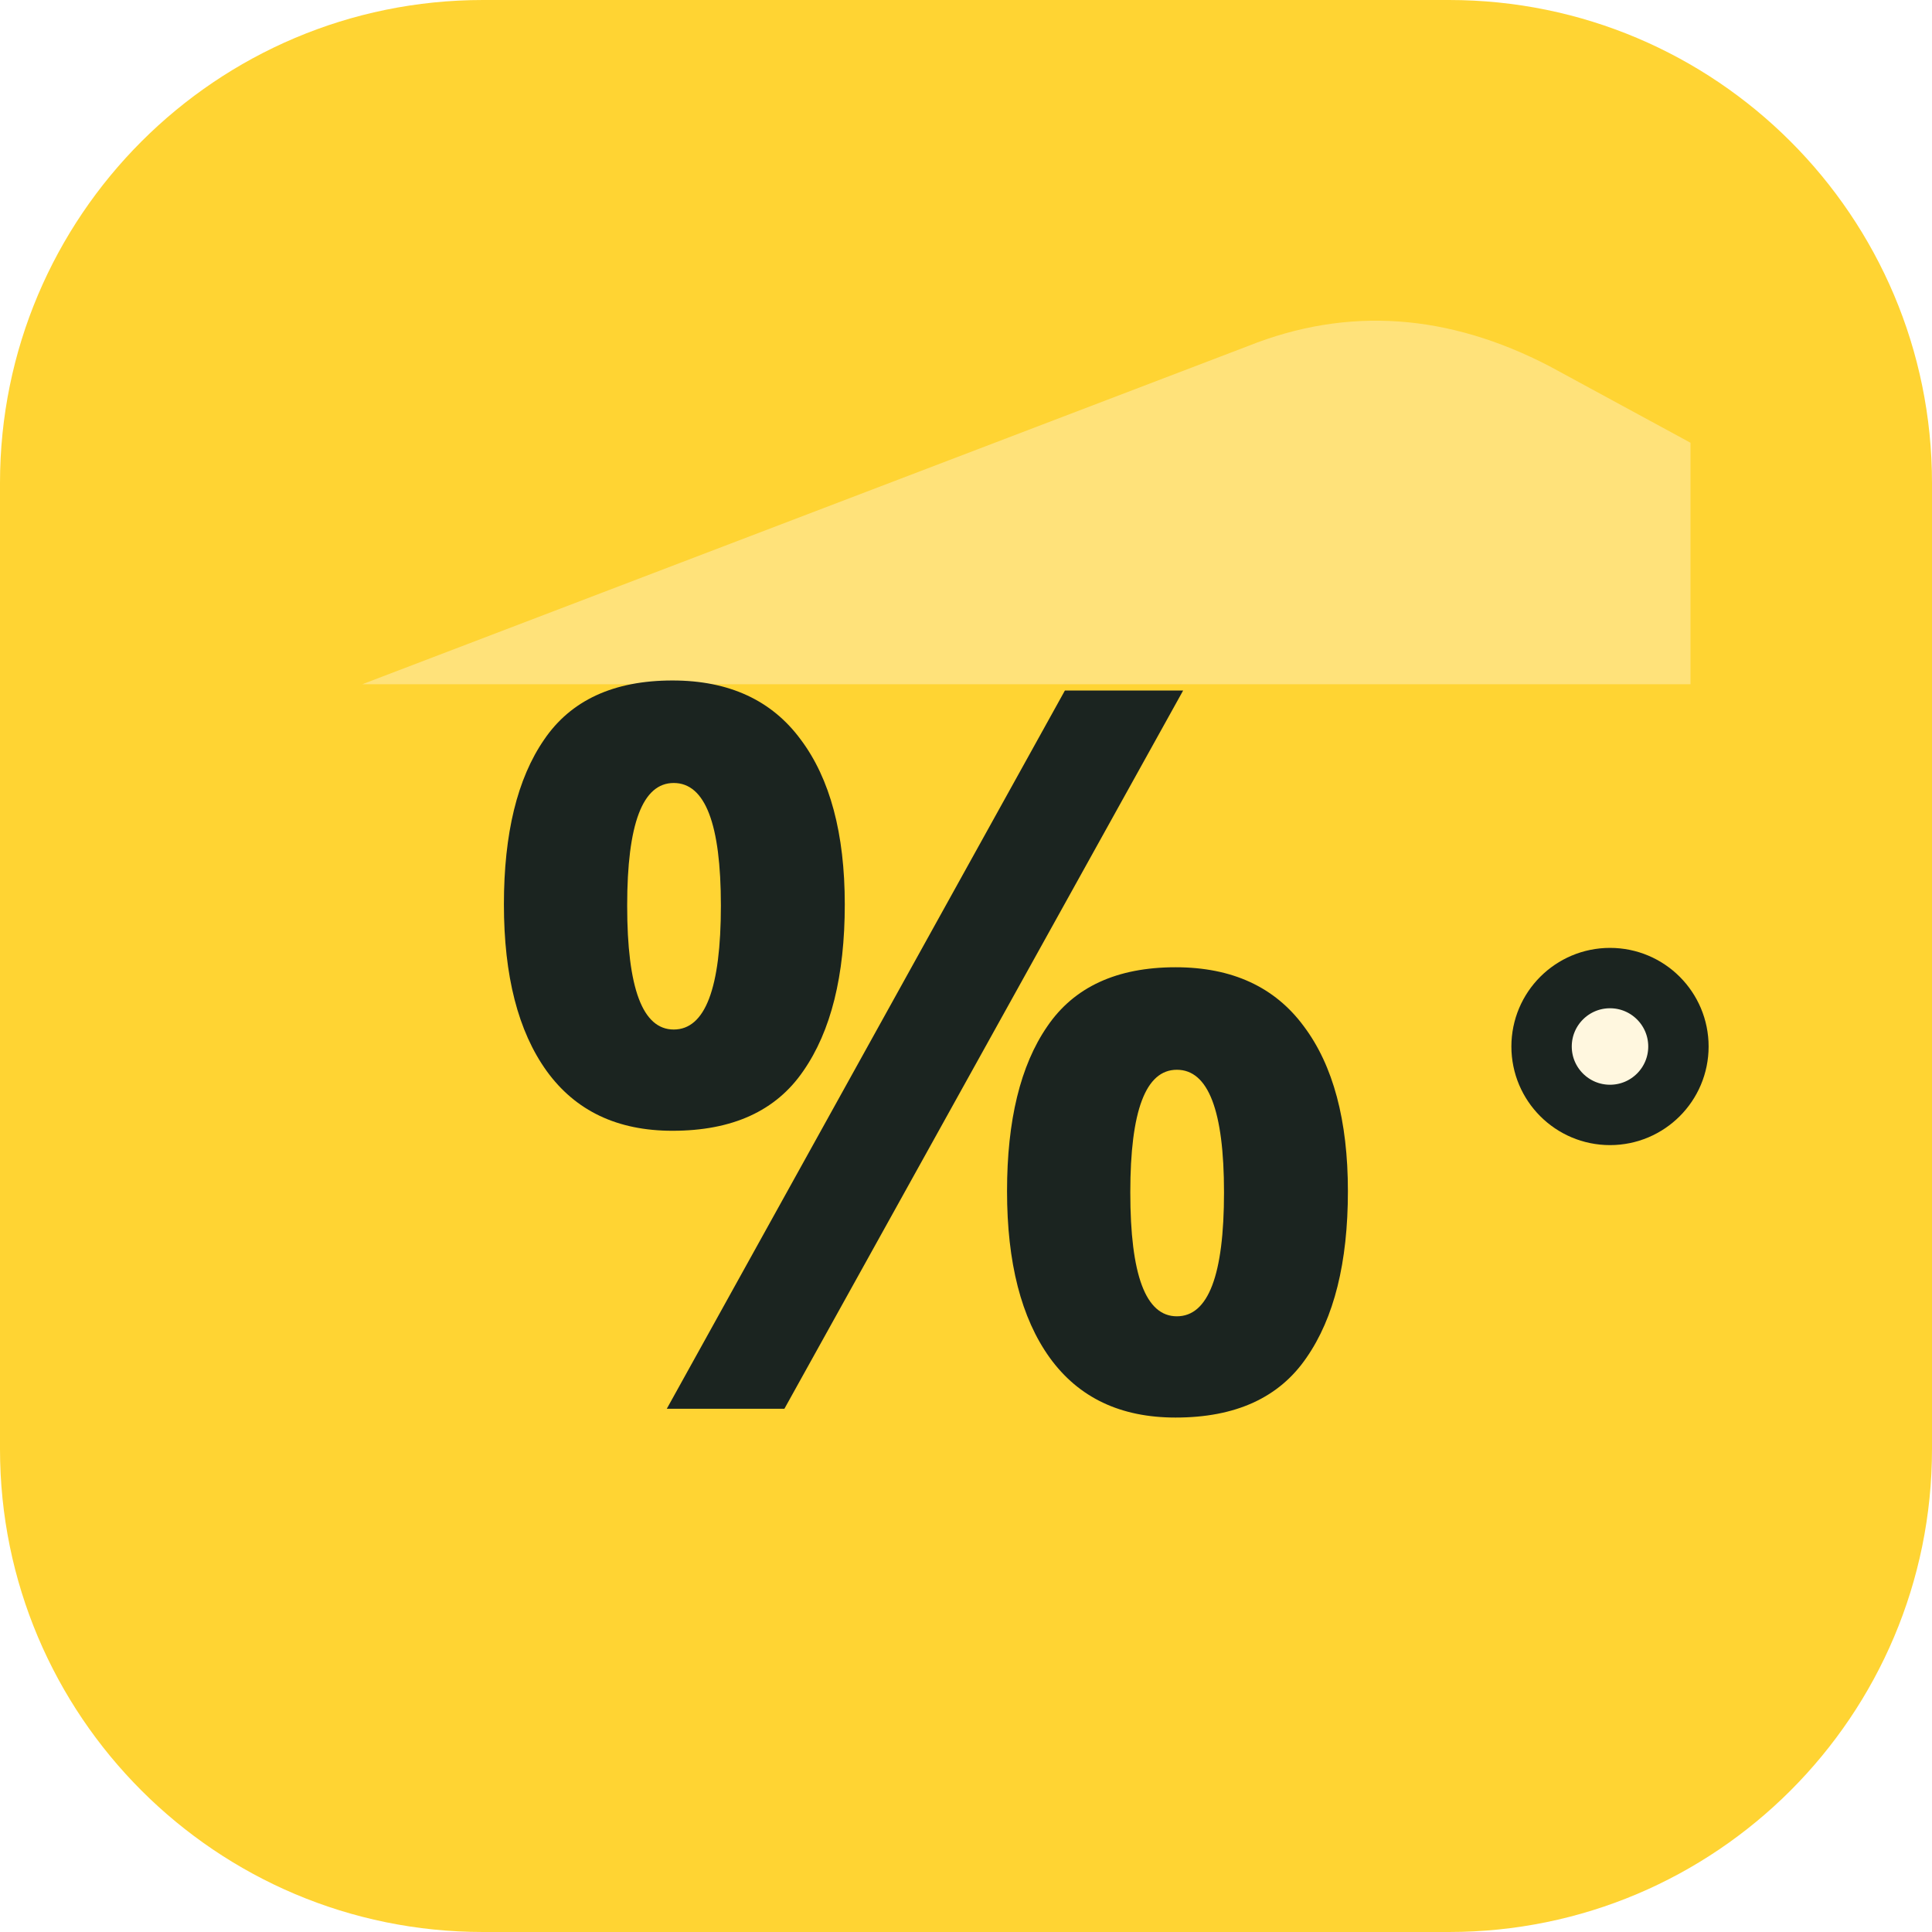
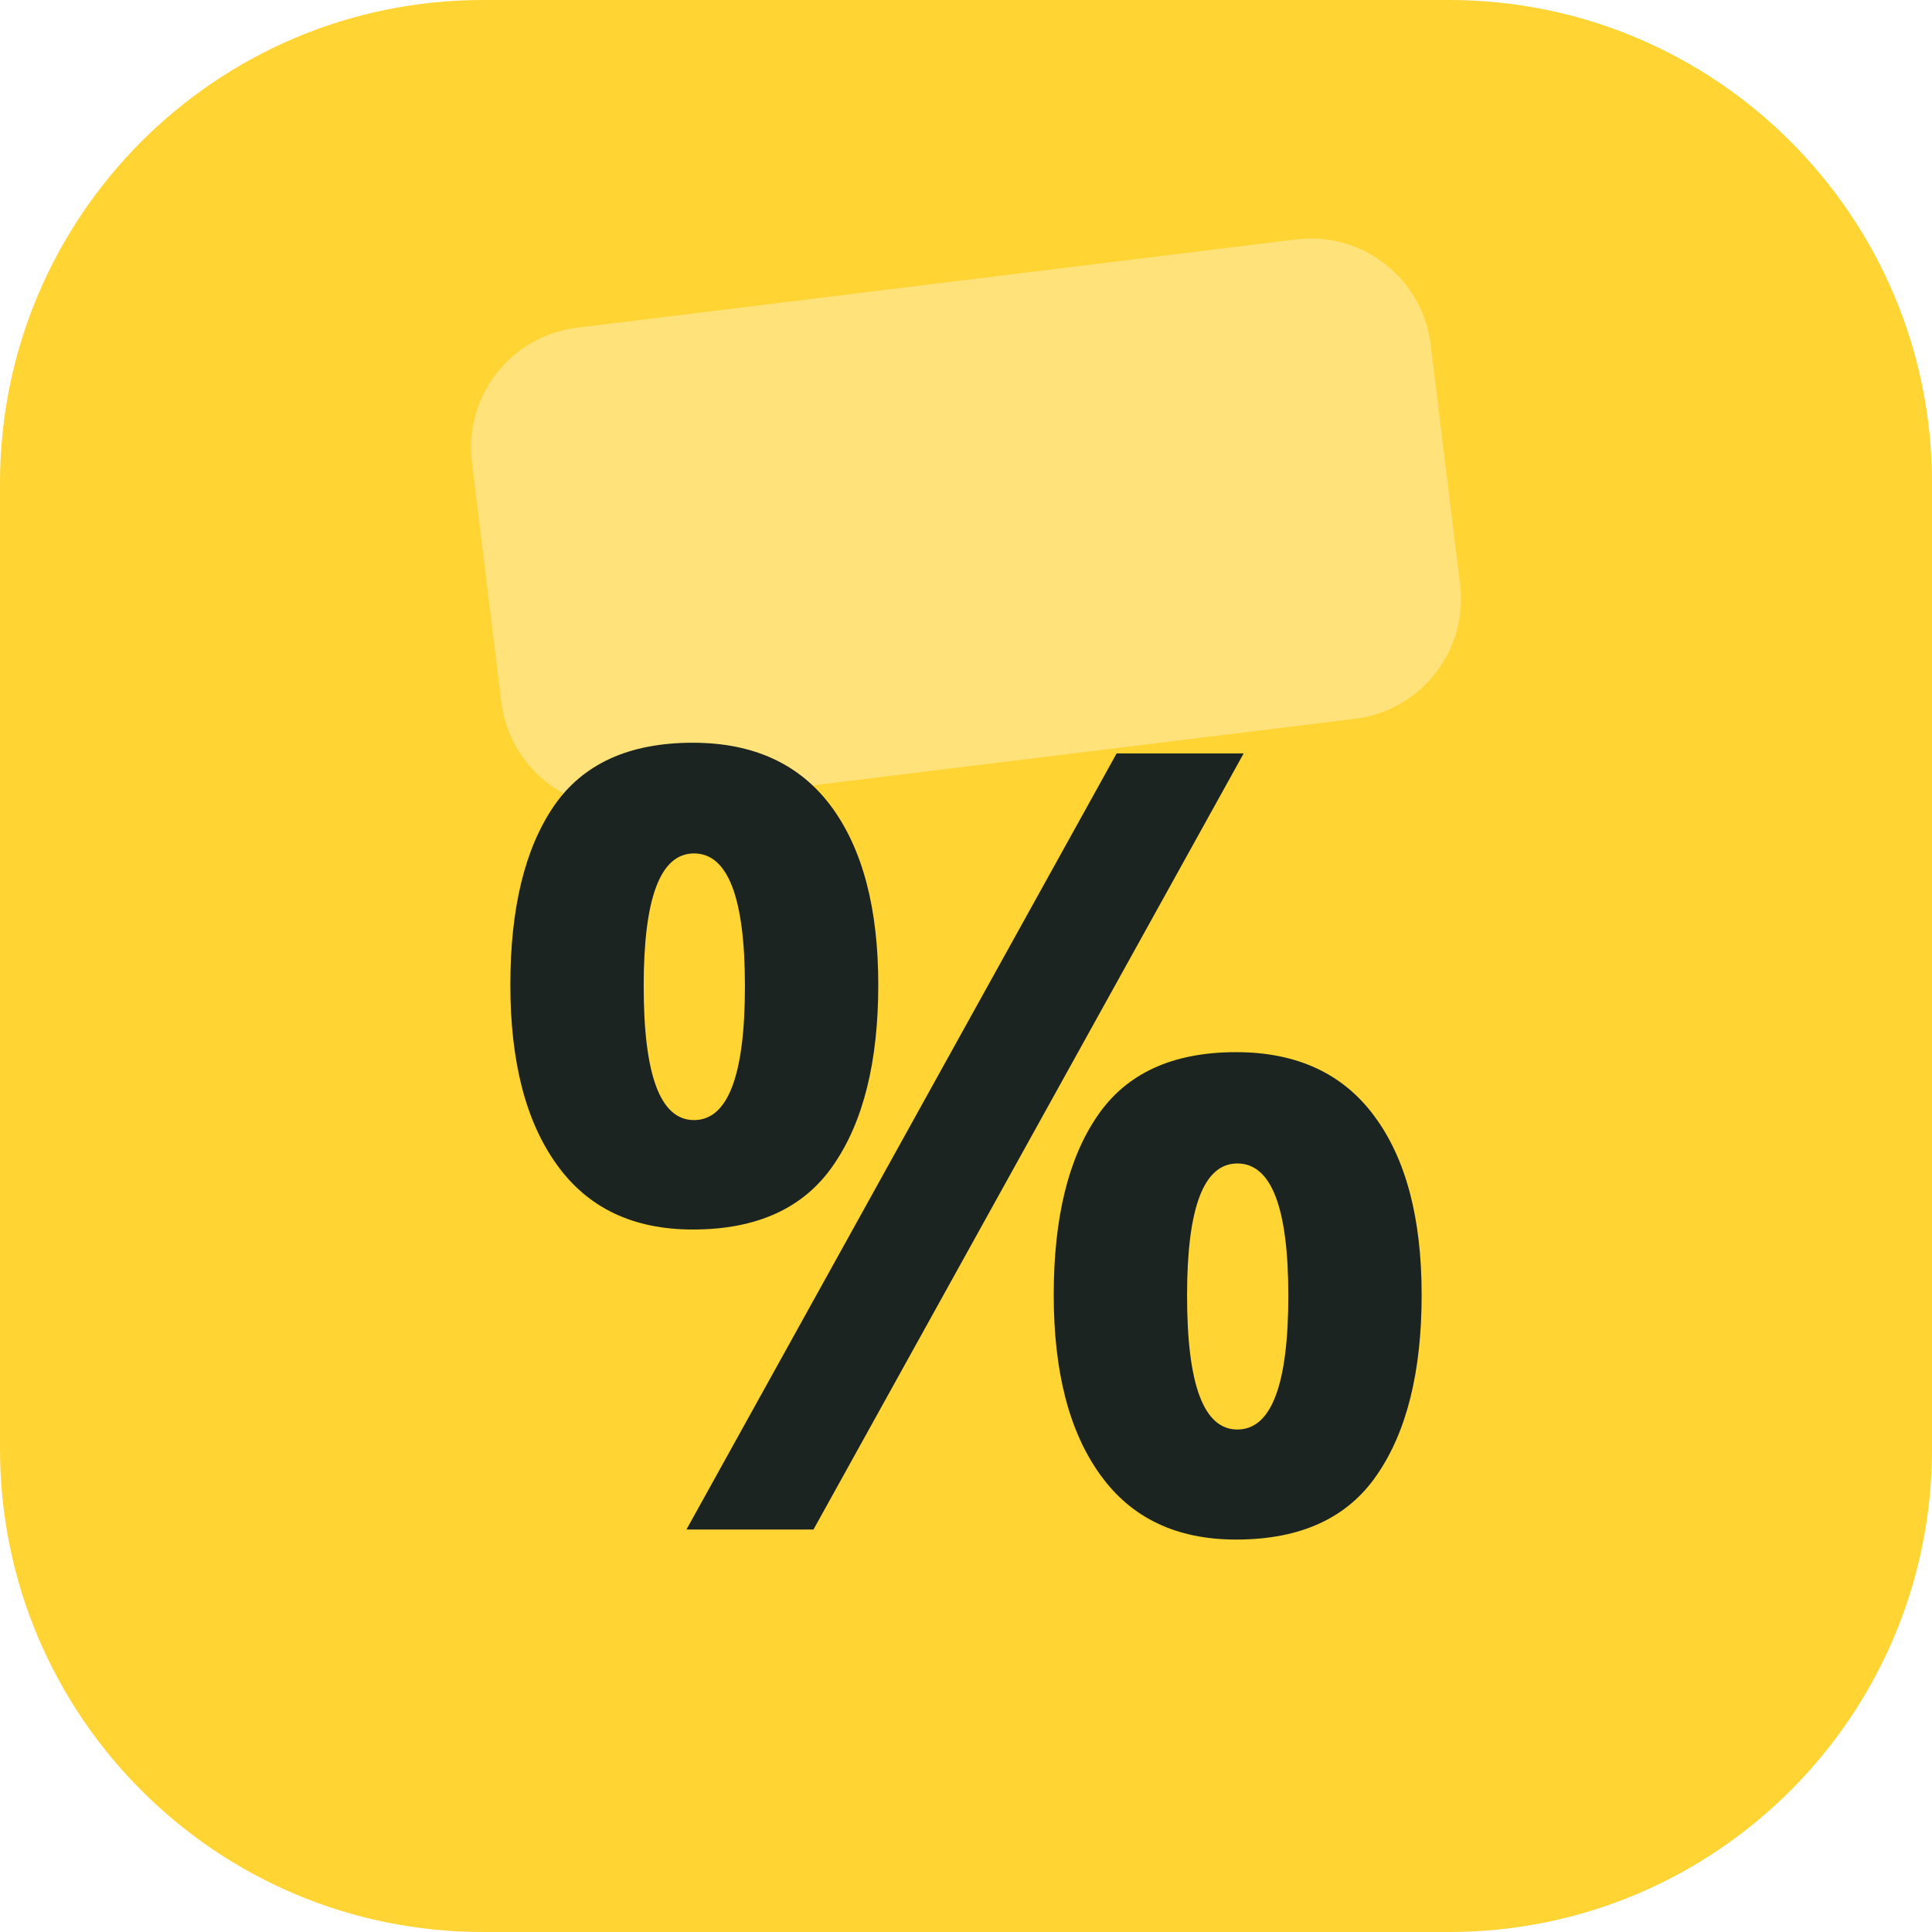
<svg xmlns="http://www.w3.org/2000/svg" viewBox="0 0 48 48">
  <rect width="48" height="48" rx="12" fill="#FFD433" />
-   <path d="M9 17 L31 8.6 C33.5 7.6 36 7.8 38.5 9.1 L42 11 L42 17 L9 17 Z" fill="#FFE27A" />
-   <circle cx="40" cy="26" r="1.7" fill="#FFF7DF" stroke="#1B2420" stroke-width="1.5" />
-   <text x="23" y="35" text-anchor="middle" font-family="sans-serif" font-weight="900" font-size="25" fill="#1B2420">%</text>
+   <rect x="12" y="7" width="24" height="12" rx="3" fill="#FFE27A" transform="rotate(-7 24 13)" />
+   <text x="24" y="38" text-anchor="middle" font-family="sans-serif" font-weight="900" font-size="27" fill="#1B2420">%</text>
</svg>
